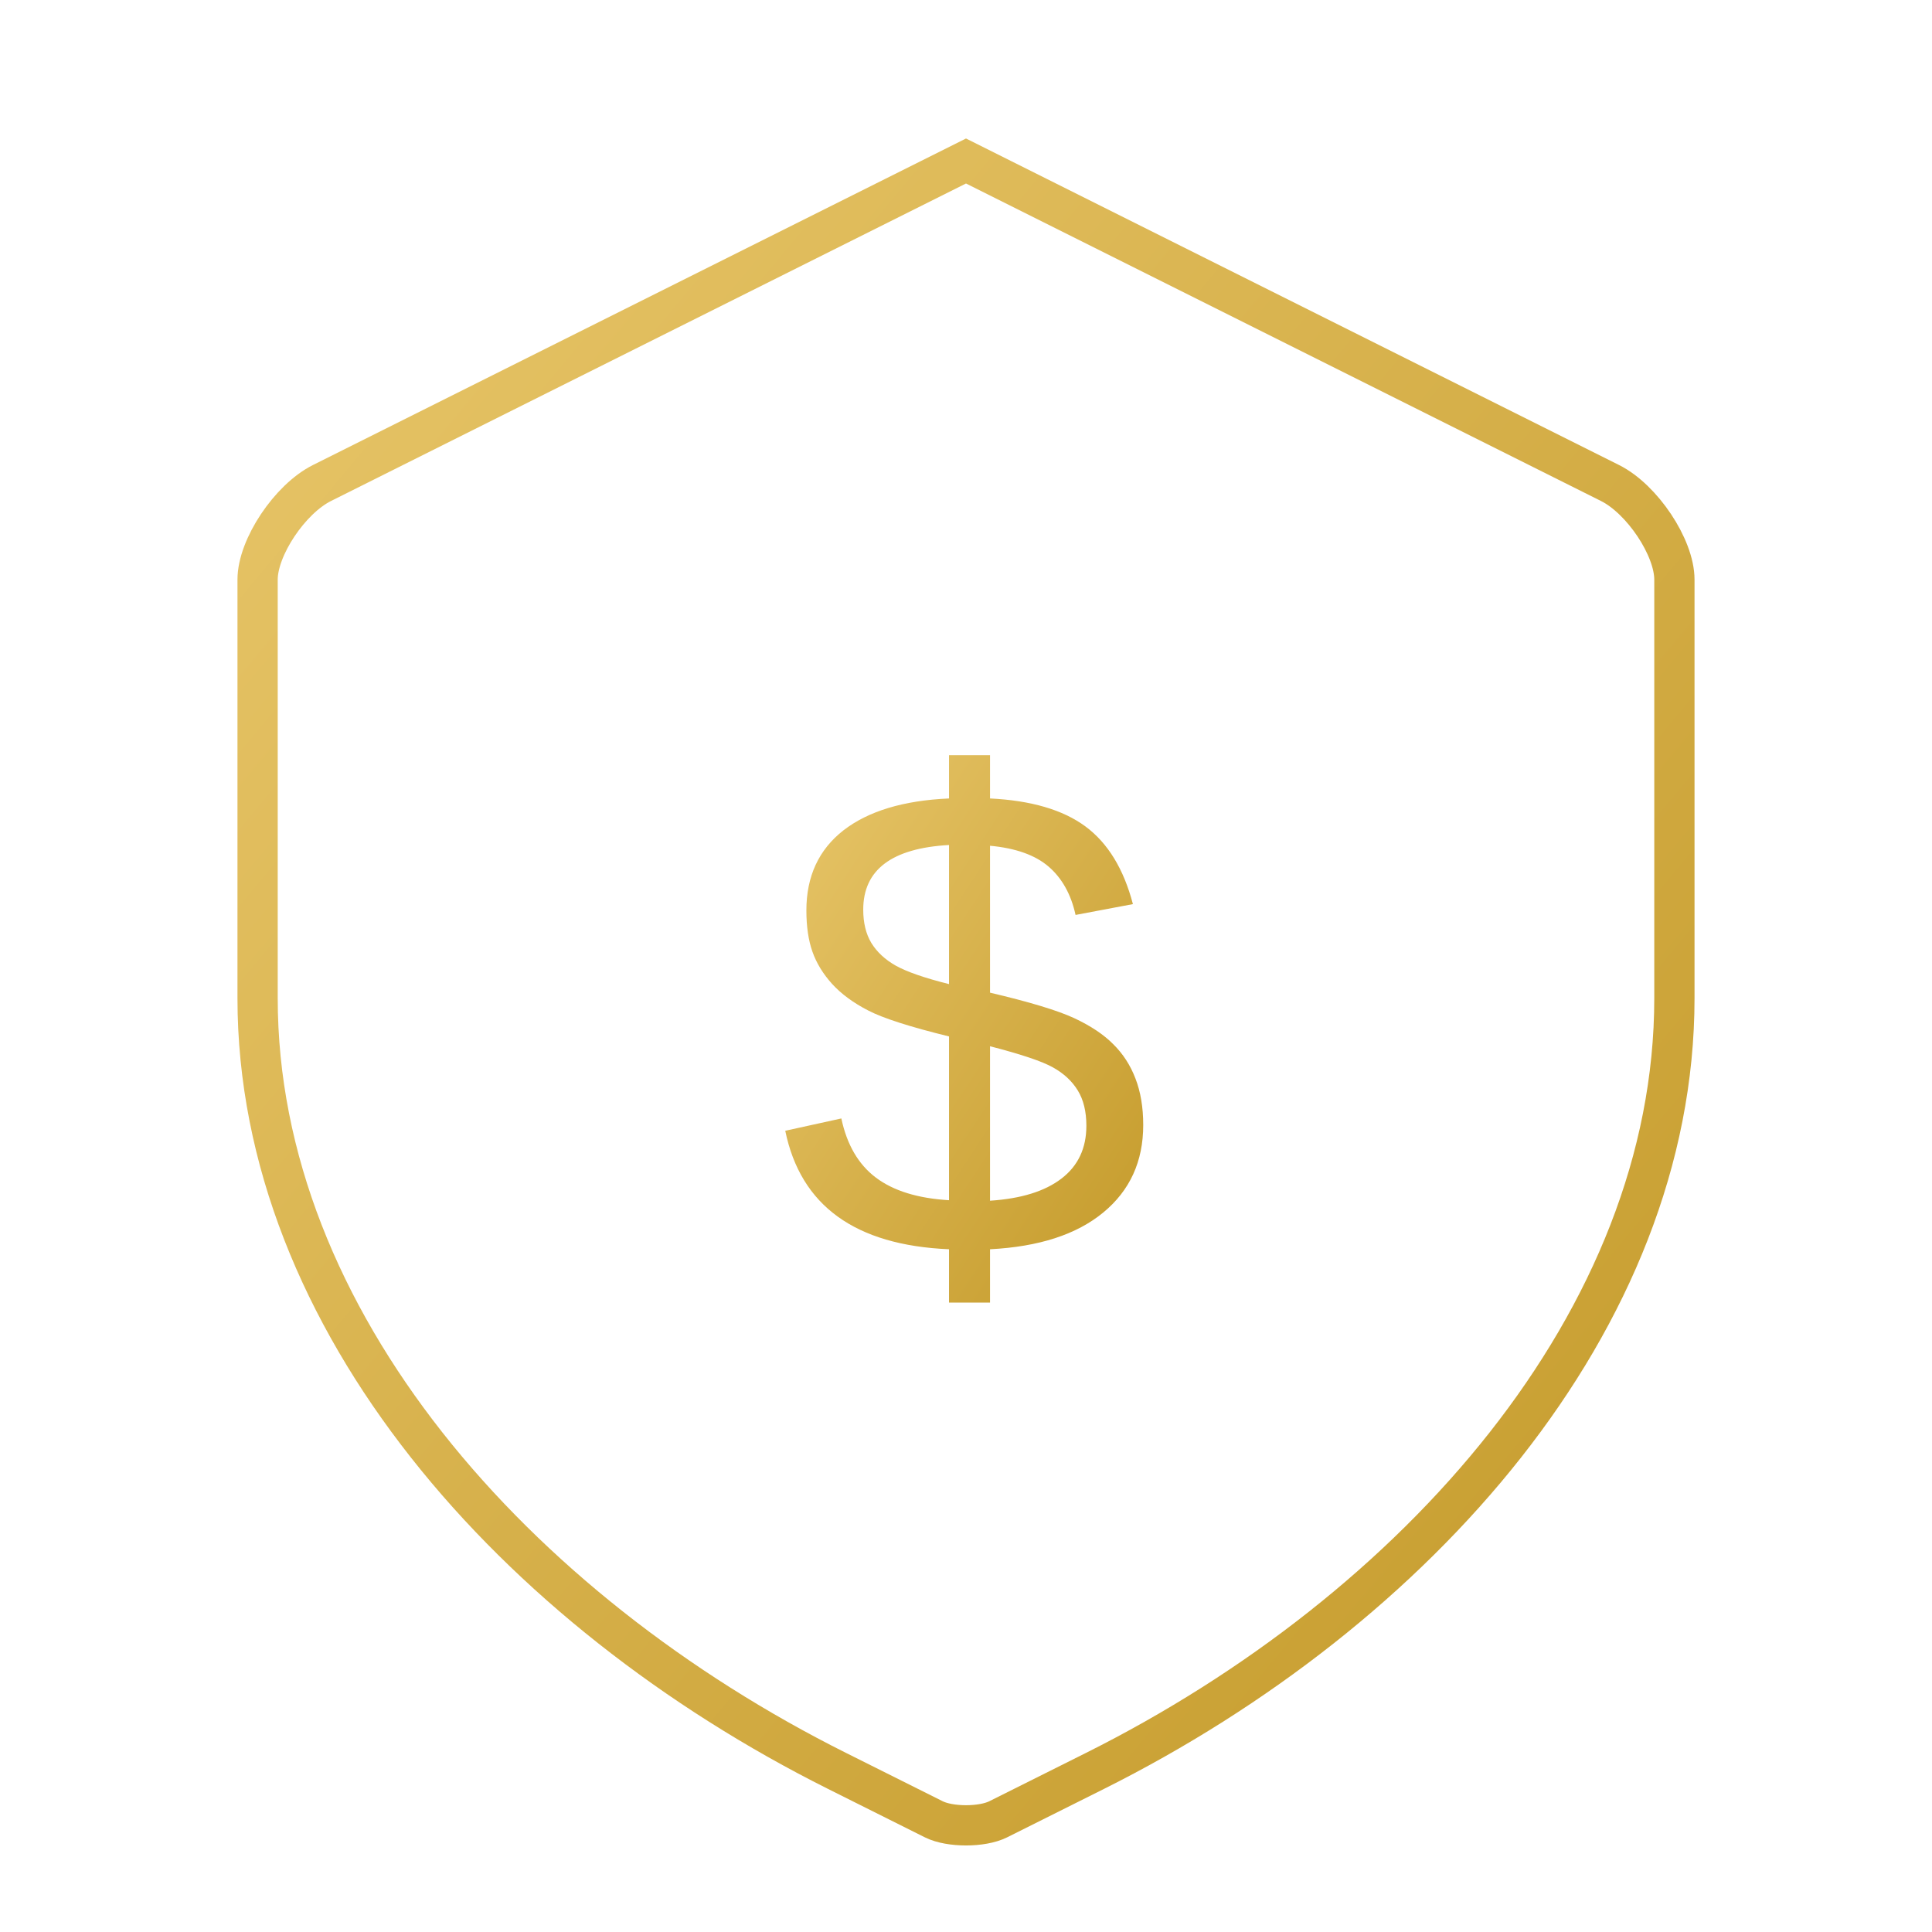
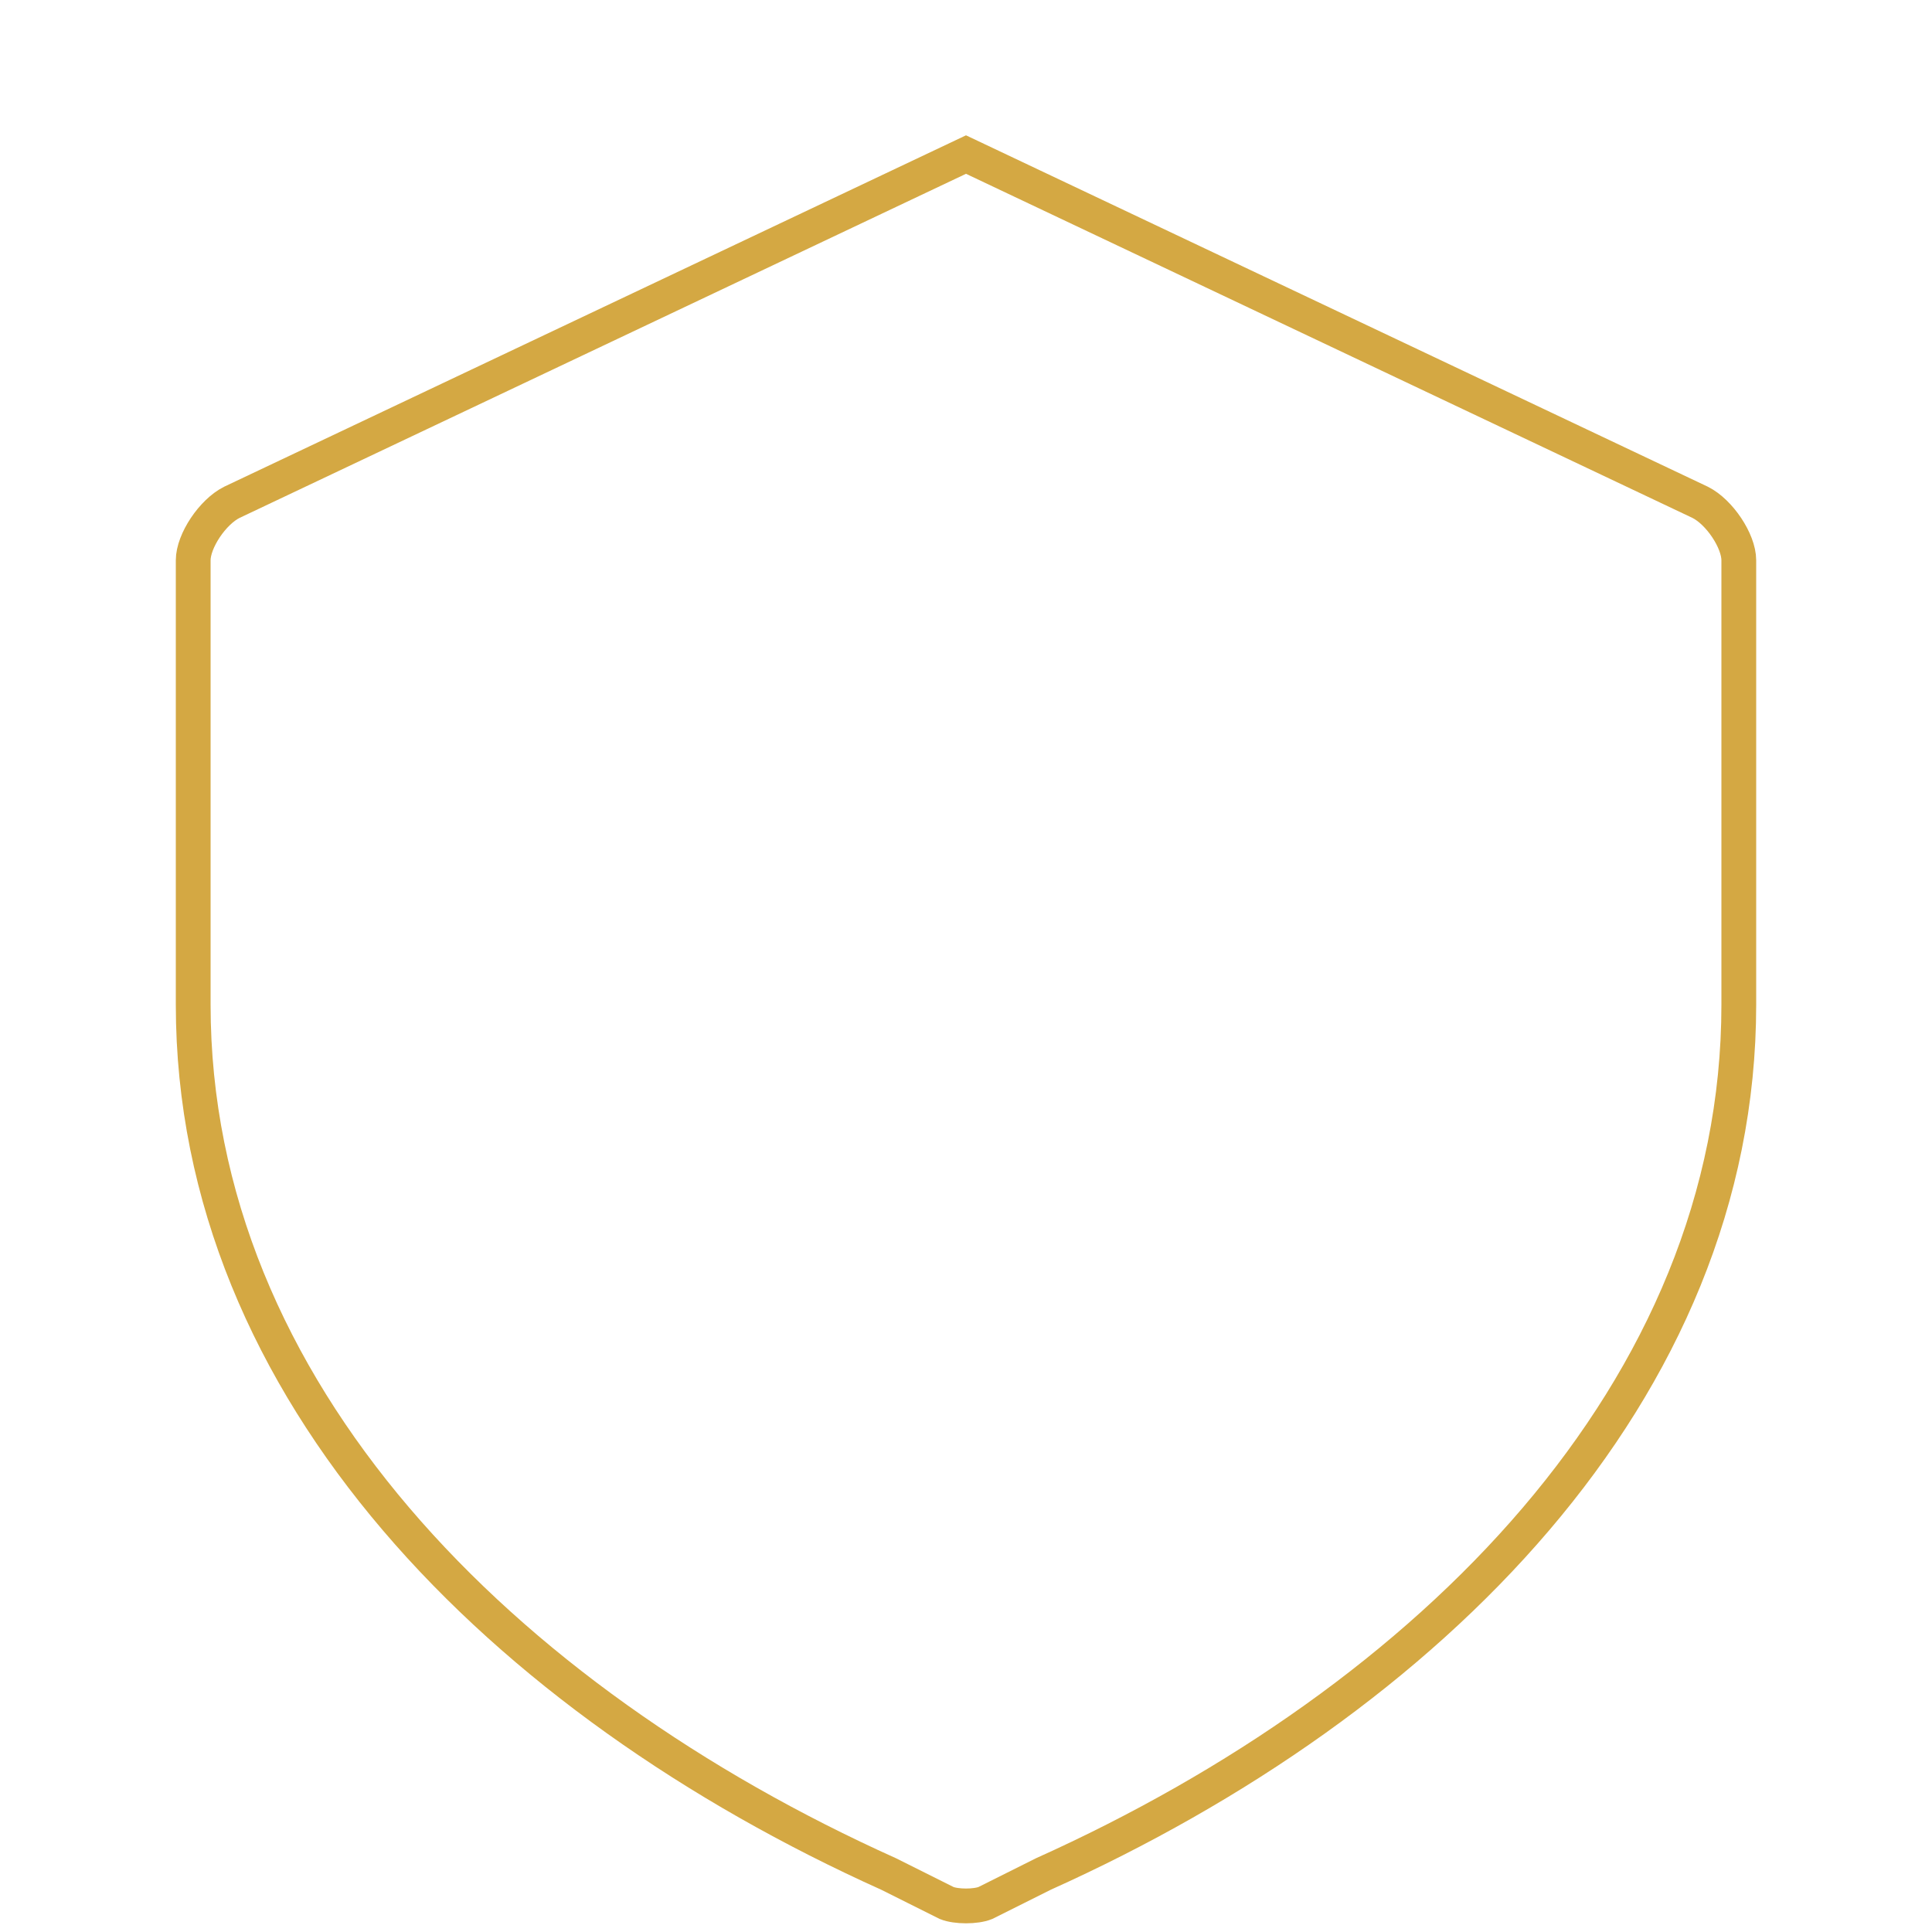
- <svg xmlns="http://www.w3.org/2000/svg" viewBox="0 0 120 120" width="120" height="120">
-   <defs>
-     <linearGradient id="g" x1="0%" y1="0%" x2="100%" y2="100%">
-       <stop offset="0%" style="stop-color:#E8C66A" />
-       <stop offset="100%" style="stop-color:#C49A2A" />
-     </linearGradient>
-   </defs>
-   <path d="M60 10            L100 30            C102 31 104 34 104 36            L104 62            C104 82 88 100 68 110            L62 113            C61 113.5 59 113.5 58 113            L52 110            C32 100 16 82 16 62            L16 36            C16 34 18 31 20 30            Z" fill="none" stroke="url(#g)" stroke-width="2.5" />
-   <text x="60" y="78" text-anchor="middle" font-family="Arial, Helvetica, sans-serif" font-weight="300" font-size="42" fill="url(#g)">$</text>
+ <svg xmlns="http://www.w3.org/2000/svg" viewBox="0 0 100 100" width="100" height="100">
+   <path d="M50 8 L88 26 C89 26.5 90 28 90 29 L90 52 C90 72 74 88 54 97 L51 98.5 C50.5 98.7 49.5 98.7 49 98.5 L46 97 C26 88 10 72 10 52 L10 29 C10 28 11 26.5 12 26 Z" fill="none" stroke="#D4A843" stroke-width="1.8" />
</svg>
